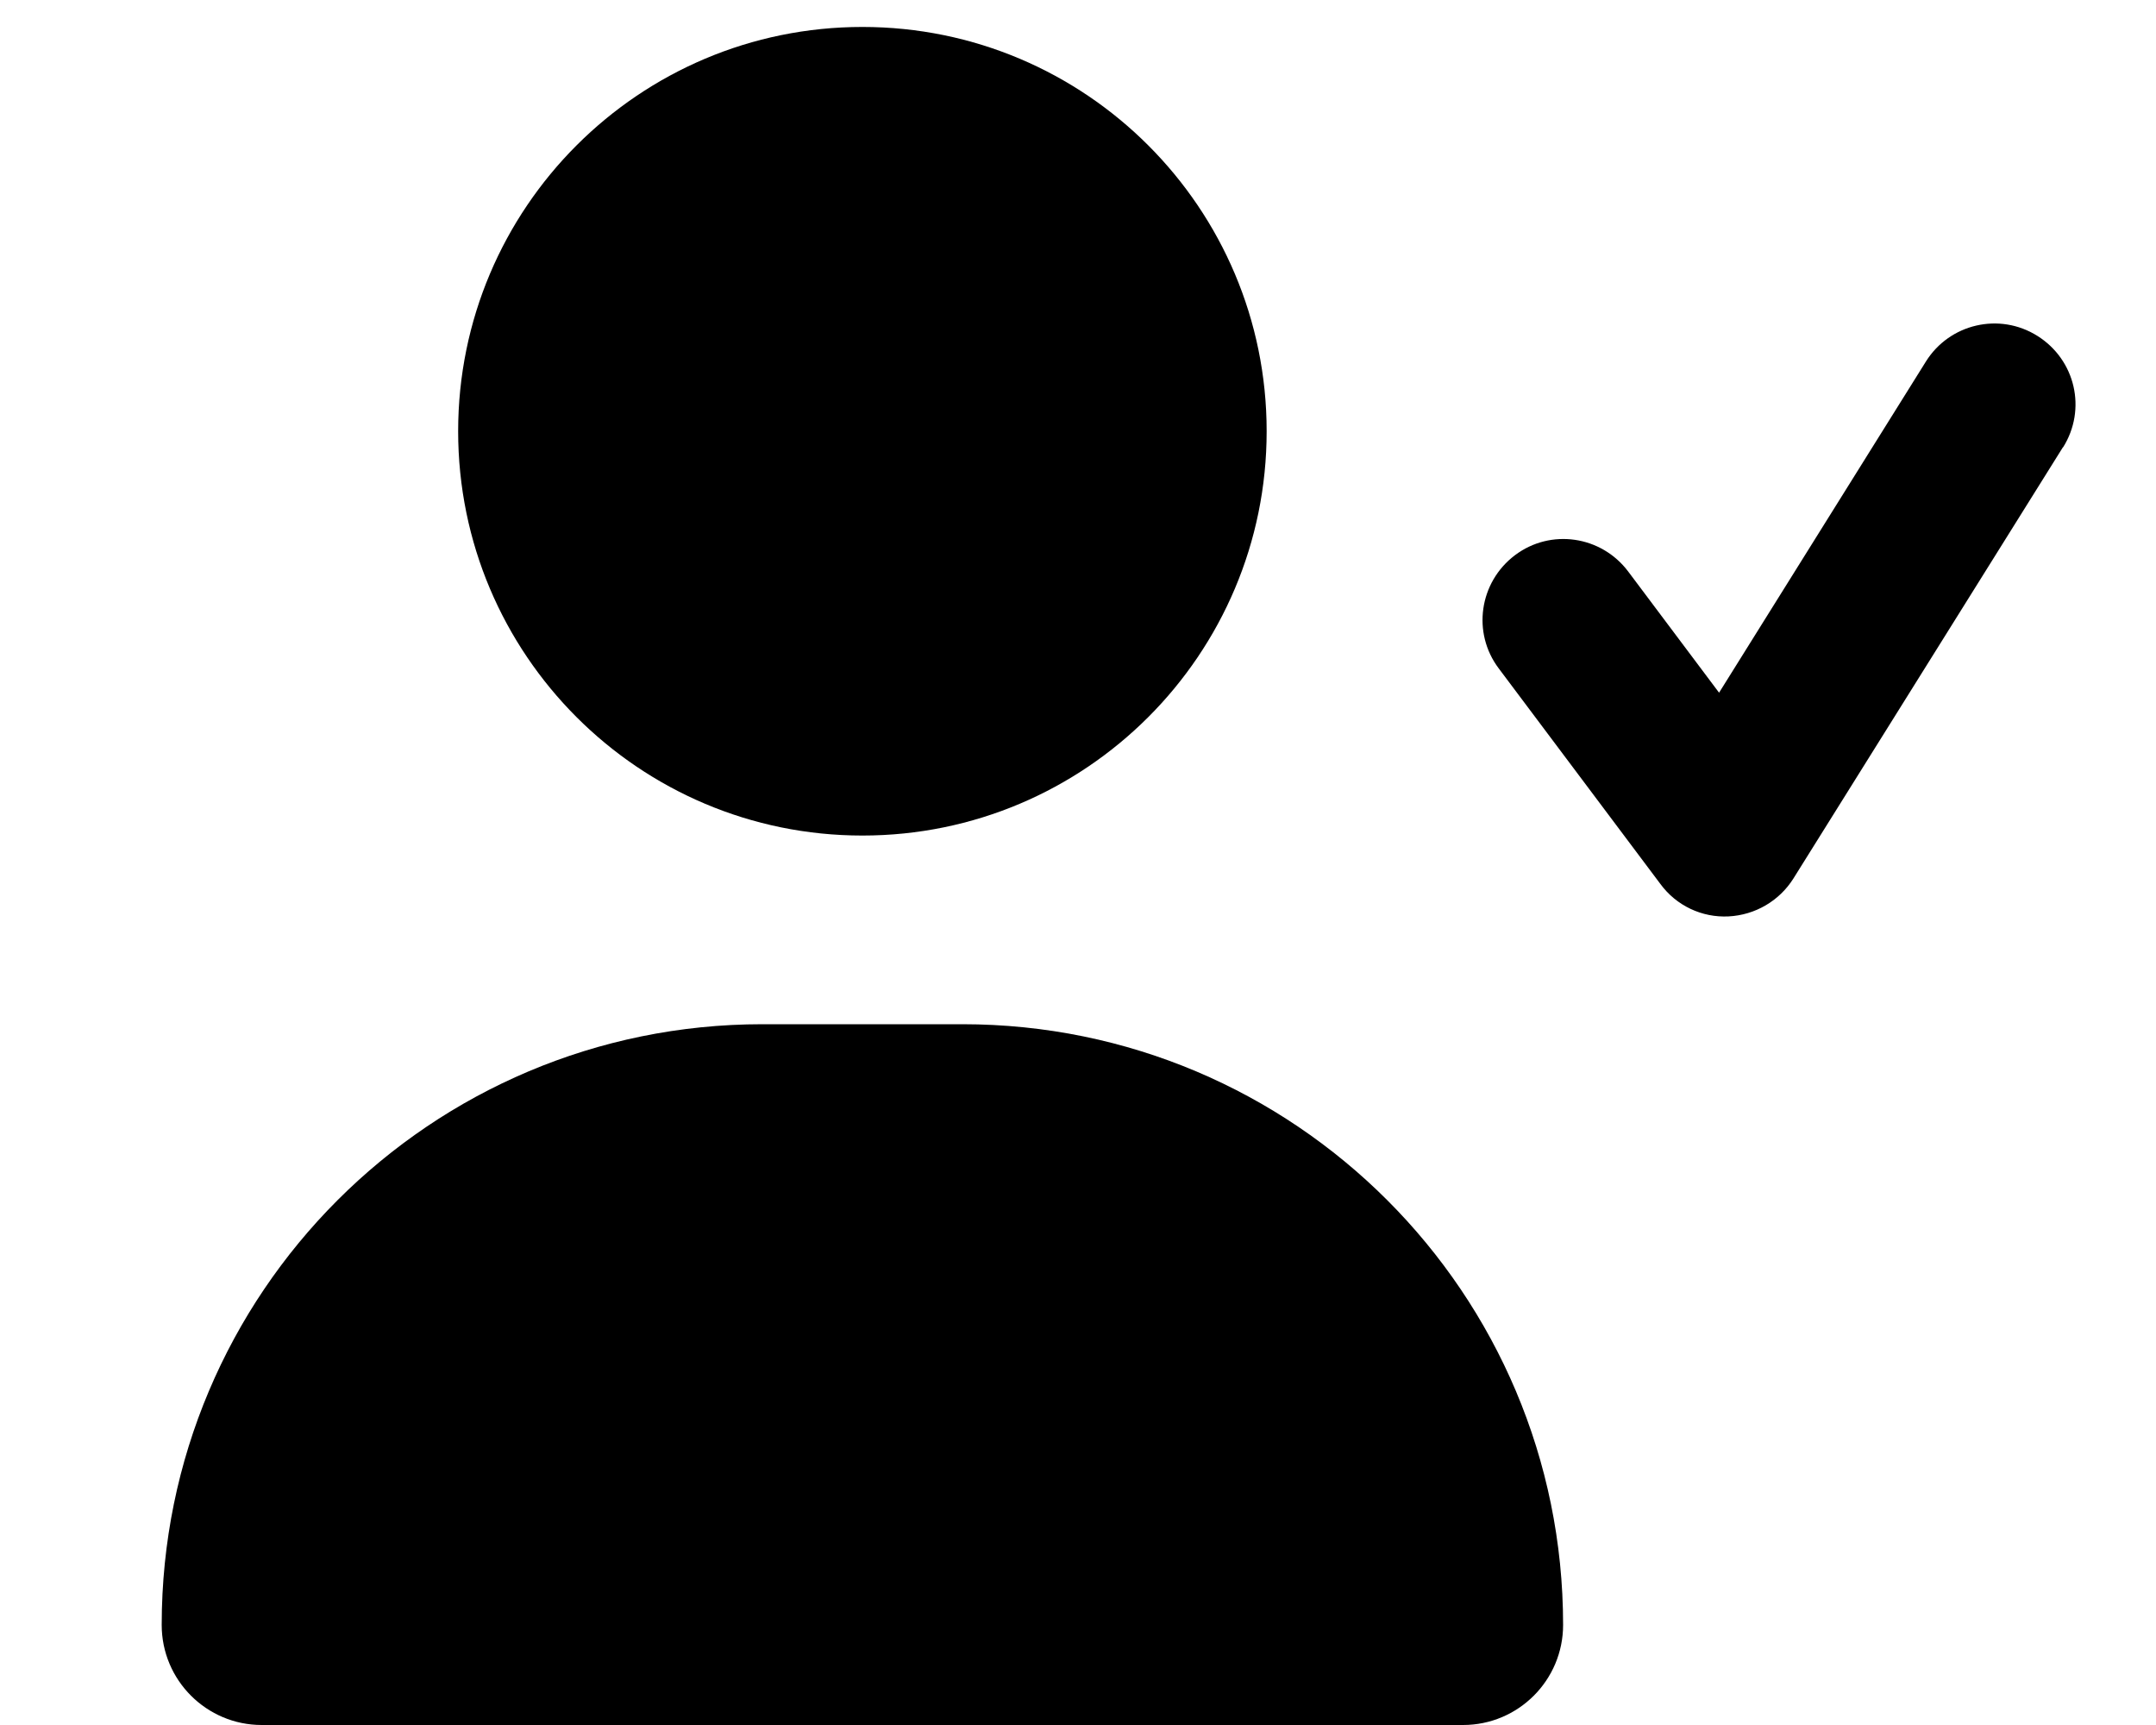
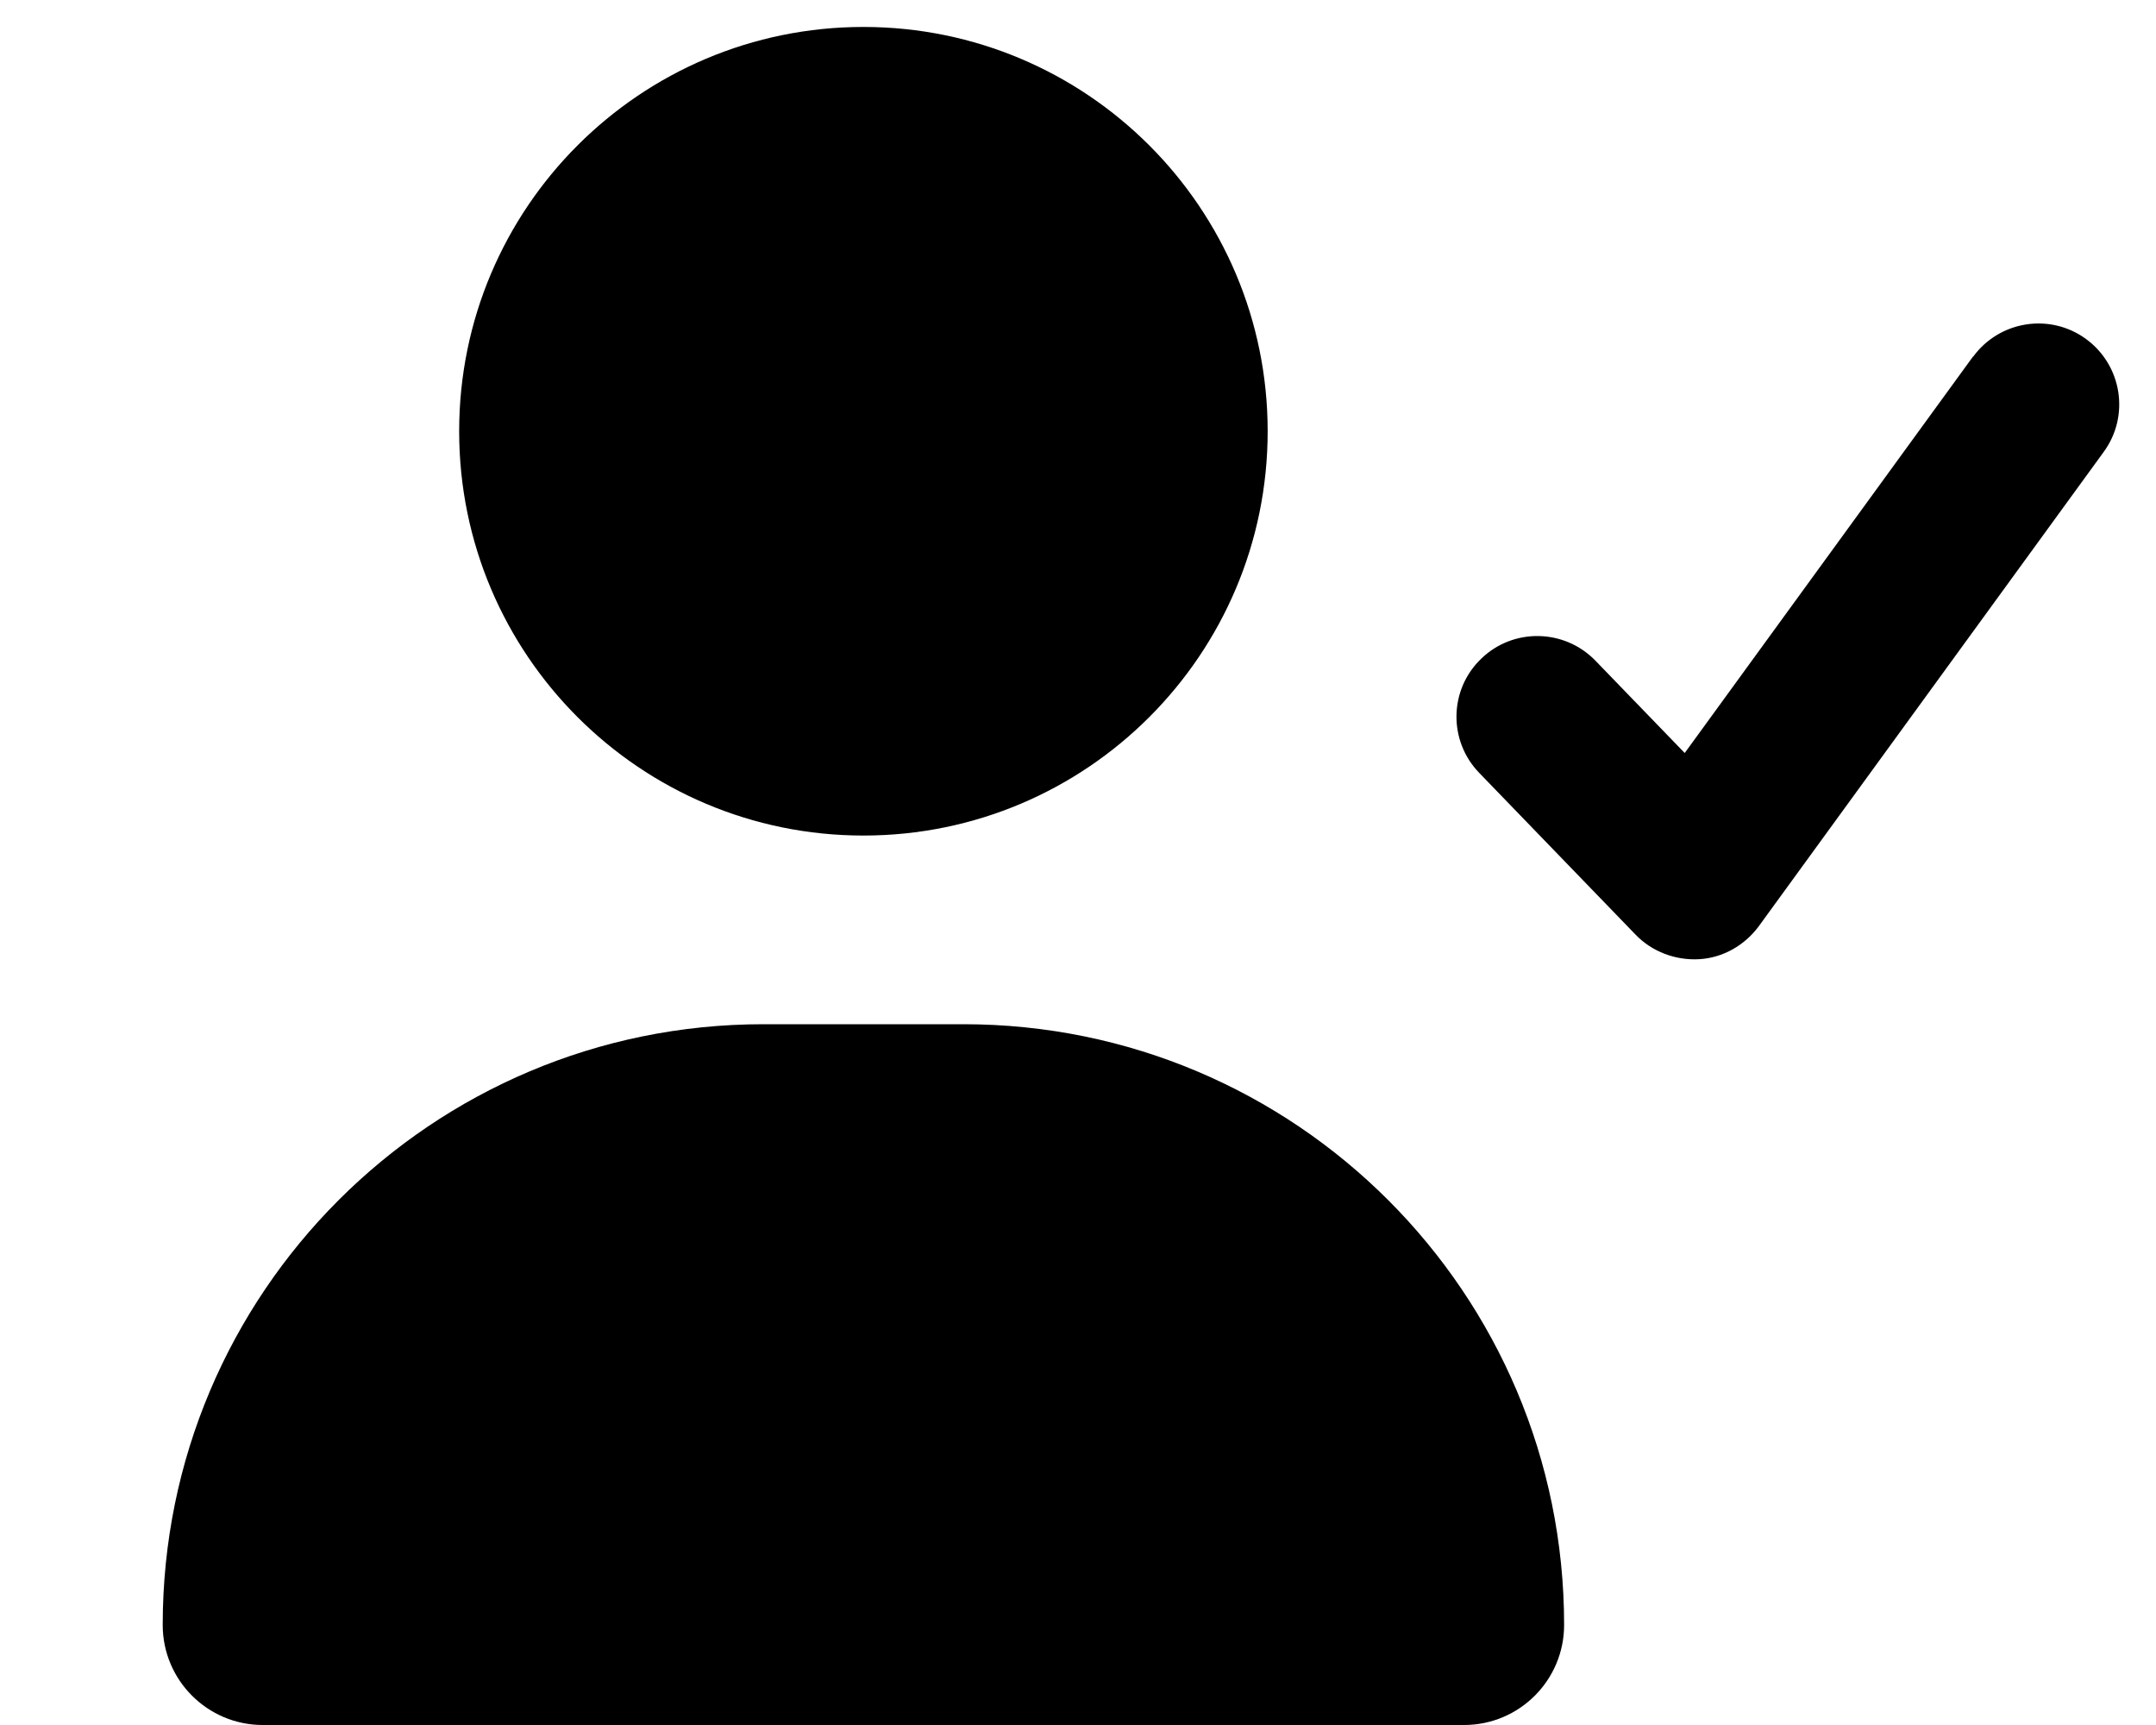
<svg xmlns="http://www.w3.org/2000/svg" viewBox="0 0 640 512">
-   <path fill="currentColor" d="M136 128a120 120 0 1 1 240 0 120 120 0 1 1 -240 0zM48 482.3C48 383.8 127.8 304 226.3 304l59.4 0c98.5 0 178.3 79.8 178.3 178.3 0 16.4-13.3 29.7-29.7 29.7L77.7 512C61.3 512 48 498.7 48 482.3zM612.4 132.7l-80 128c-4.2 6.7-11.4 10.9-19.3 11.3s-15.5-3.2-20.2-9.6l-48-64c-8-10.6-5.8-25.6 4.8-33.6s25.6-5.8 33.6 4.8l27 36 61.4-98.3c7-11.2 21.8-14.7 33.1-7.6s14.7 21.8 7.6 33.1z" />
+   <path fill="currentColor" d="M286 304c98.5 0 178.3 79.8 178.3 178.3 0 16.4-13.3 29.7-29.7 29.7L78 512c-16.4 0-29.7-13.3-29.7-29.7 0-98.5 79.8-178.3 178.3-178.3l59.4 0zM585.7 105.9c7.8-10.7 22.8-13.1 33.5-5.3s13.1 22.8 5.3 33.5L522.1 274.9c-4.2 5.7-10.7 9.4-17.7 9.8s-14-2.2-18.9-7.3l-46.4-48c-9.2-9.5-9-24.7 .6-33.9 9.5-9.2 24.7-8.9 33.9 .6l26.5 27.4 85.6-117.7zM256.3 248a120 120 0 1 1 0-240 120 120 0 1 1 0 240z" />
</svg>
